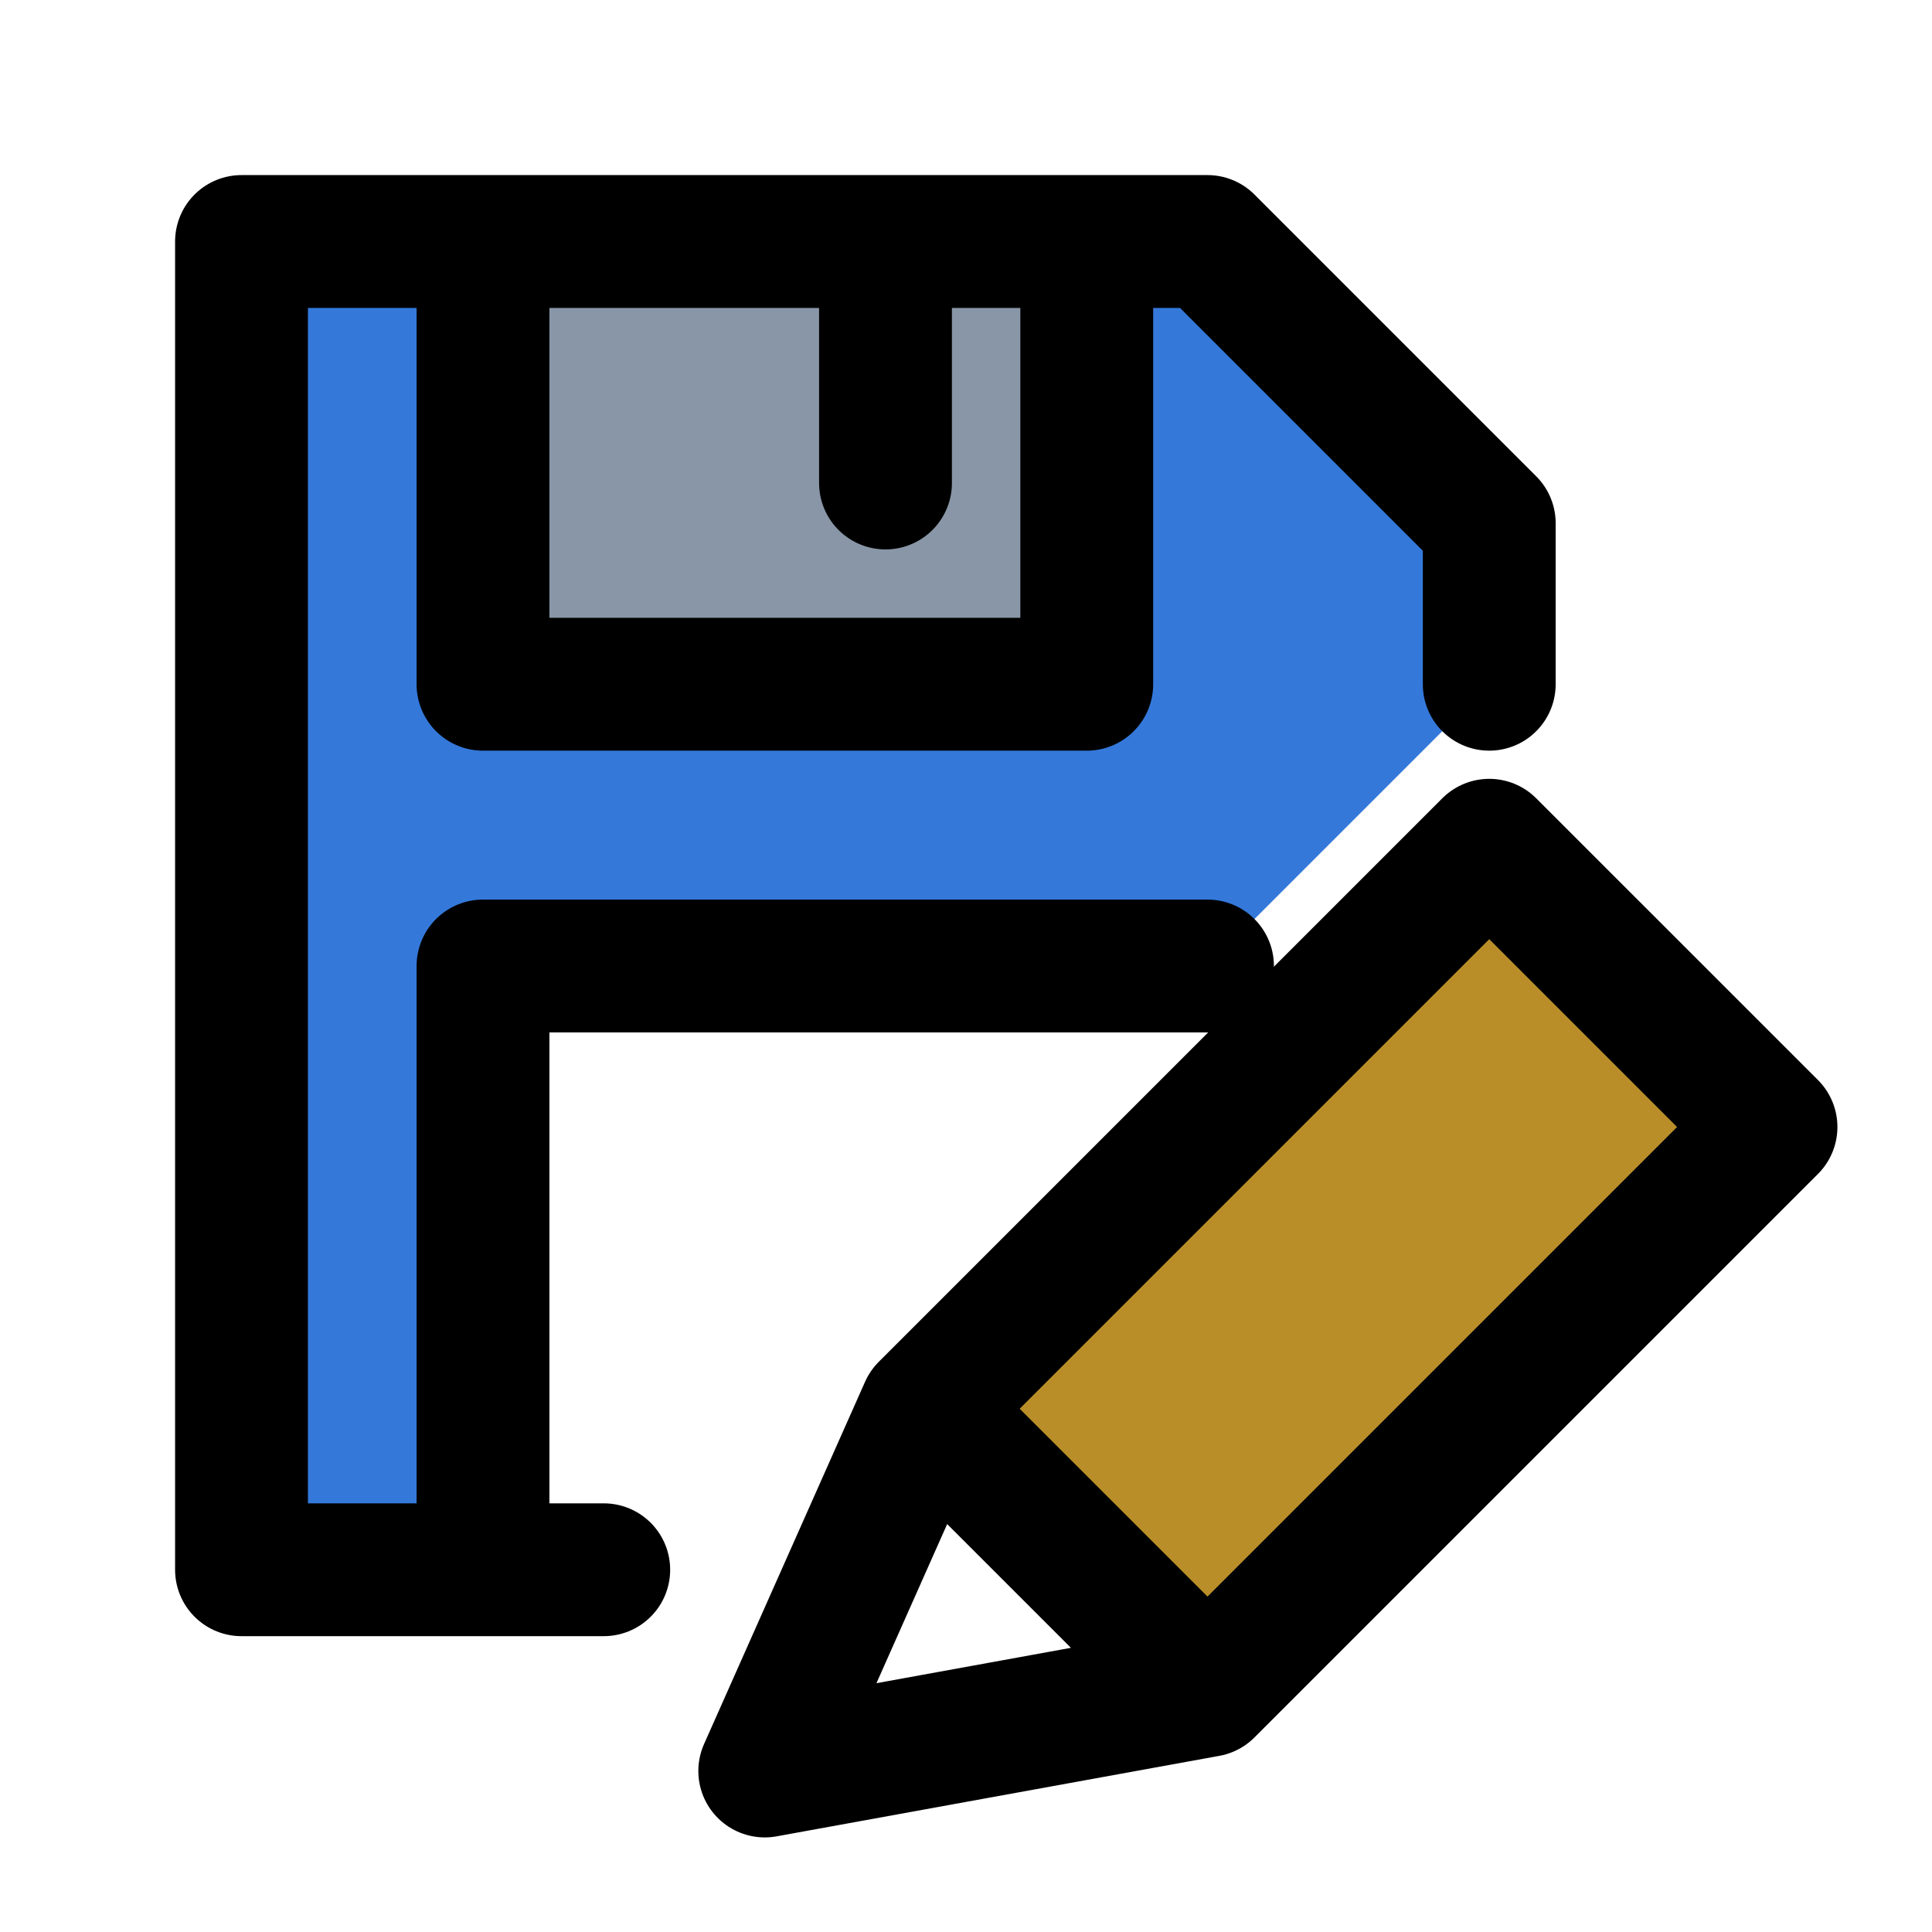
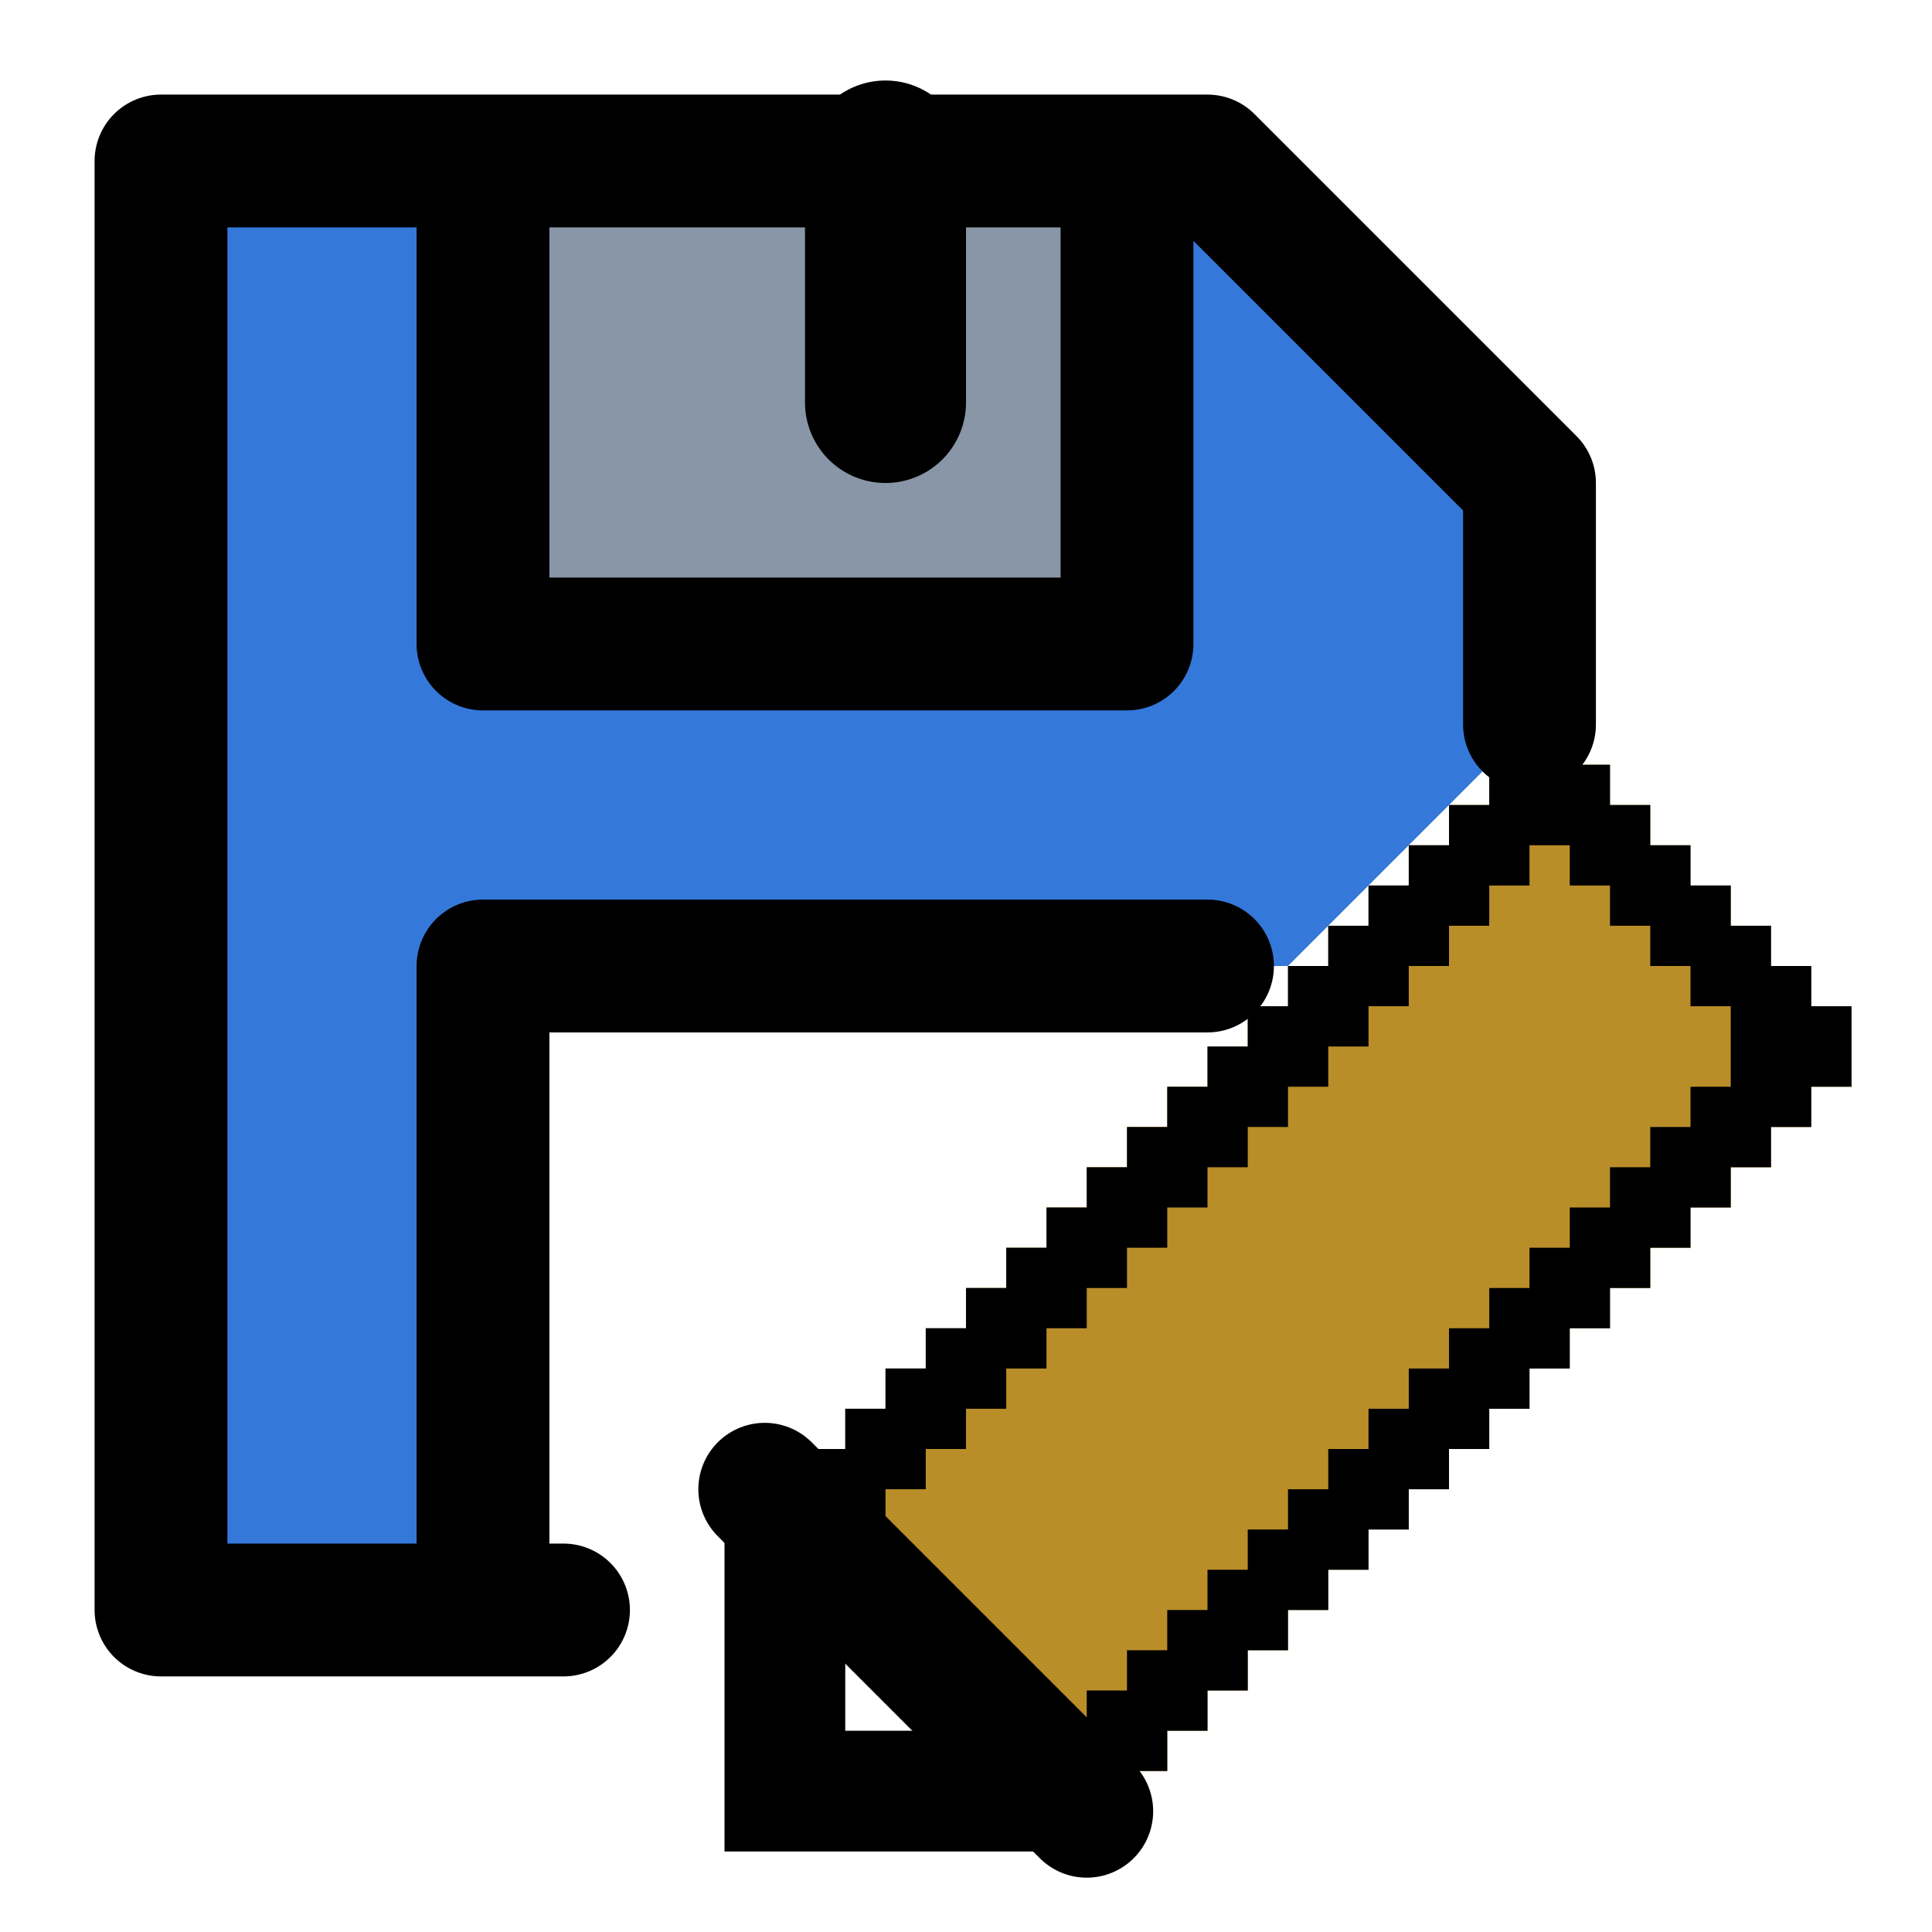
<svg xmlns="http://www.w3.org/2000/svg" width="24" height="24" viewBox="0 0 24 24">
  <g>
-     <path d="M3 3h3v5.5h7.5V3H15l3.5 3.5v2L15 12H6v7.5H3Z" fill="#3478DA" stroke="none" />
-     <path d="M6 3v5.5h7.5V3Z" fill="#8896A7" stroke="none" />
-     <path d="M11.5 17.5l7-7L22 14l-7 7Z" fill="#B98E29" stroke="none" />
+     <path d="M2 2h4v6h8V2h1l4 4v3l-3 3H6v8H2Z" fill="#3478DA" stroke="none" />
+     <rect x="6" y="2" width="8" height="6" fill="#8896A7" stroke="none" />
+     <path d="M19 9v0.5h-0.5v0.5h-0.5v0.5h-0.5v0.5h-0.5v0.5h-0.5v0.5h-0.5v0.5h-0.5v0.5h-0.5v0.5h-0.5              v0.5h-0.5v0.5h-0.5v0.5h-0.5v0.5h-0.5v0.5h-0.5v0.5h-0.5v0.5h-0.5v0.5h-0.5v0.5h-0.5v0.5              h-0.5v1h0.5v0.5h0.5v0.5h0.5v0.5h0.5v0.5h0.5v0.5h0.5v0.5h0.5v0.5h0.5v-0.5h0.5v-0.5h0.5              v-0.5h0.5v-0.5h0.5v-0.5h0.5v-0.5h0.5v-0.5h0.5v-0.5h0.5v-0.5h0.5v-0.5h0.5v-0.5h0.5v-0.5              h0.5v-0.5h0.5v-0.5h0.5v-0.5h0.5v-0.5h0.5v-0.5h0.5v-0.5h0.5v-0.5h0.5v-1h-0.5v-0.5h-0.5              v-0.5h-0.5v-0.5h-0.5v-0.5h-0.5v-0.5h-0.5v-0.5h-0.5v-0.5Z" fill="#B98E29" stroke="none" />
  </g>
  <g fill="none" stroke="currentColor" stroke-width="1.65" stroke-linecap="round" stroke-linejoin="round">
-     <path d="M18.5 8.5v-2L15 3H3v16.5h4.5M6 3v5.5h7.5V3M11 3v3M6 19.5V12h9" />
-     <path d="M11.5 17.5l7-7L22 14l-7 7-5.5 1ZM11.5 17.5 15 21" />
+     <path d="M19 9V6l-4-4H2v18h5M6 2v6h8V2M6 20v-8h9" />
+     <path d="M11 2v3" stroke-width="2" />
+     <path d="M19 9v0.5h-0.5v0.5h-0.5v0.5h-0.5v0.5h-0.5v0.5h-0.5v0.5h-0.5v0.5h-0.5v0.5h-0.5v0.5h-0.5              v0.5h-0.5v0.5h-0.5v0.5h-0.5v0.5h-0.5v0.5h-0.5v0.5h-0.5v0.5h-0.5v0.5h-0.5v0.5h-0.5v0.5              h-0.5v0.5h-0.5v4h4.5v-0.5h0.5v-0.5h0.5v-0.5h0.5v-0.5h0.5v-0.5h0.5v-0.5h0.5v-0.5h0.5              v-0.5h0.5v-0.5h0.5v-0.5h0.5v-0.5h0.5v-0.5h0.5v-0.5h0.5v-0.5h0.5v-0.5h0.5v-0.5h0.5v-0.5              h0.5v-0.5h0.5v-0.5h0.5v-1h-0.5v-0.5h-0.5v-0.5h-0.5v-0.5h-0.5v-0.5h-0.5v-0.5h-0.5v-0.5              h-0.5v-0.5ZM19.5 10.5v0.5h0.5v0.5h0.5v0.5h0.5v0.5h0.5v1h-0.5v0.5h-0.5v0.5h-0.5v0.5              h-0.5v0.5h-0.5v0.5h-0.5v0.5h-0.5v0.5h-0.5v0.5h-0.5v0.5h-0.5v0.5h-0.5v0.5h-0.5v0.5h-0.5              v0.5h-0.5v0.5h-0.5v0.5h-0.5v0.5h-3v-2.5h0.5v-0.5h0.5v-0.5h0.5v-0.5h0.5v-0.5h0.5v-0.5              h0.5v-0.5h0.5v-0.5h0.5v-0.5h0.5v-0.5h0.5v-0.5h0.5v-0.5h0.5v-0.5h0.5v-0.5h0.5v-0.5h0.5              v-0.5h0.5v-0.5h0.5v-0.5Z" fill="currentColor" stroke="none" />
+     <path d="M9.5 18.5l4 4" />
  </g>
</svg>
